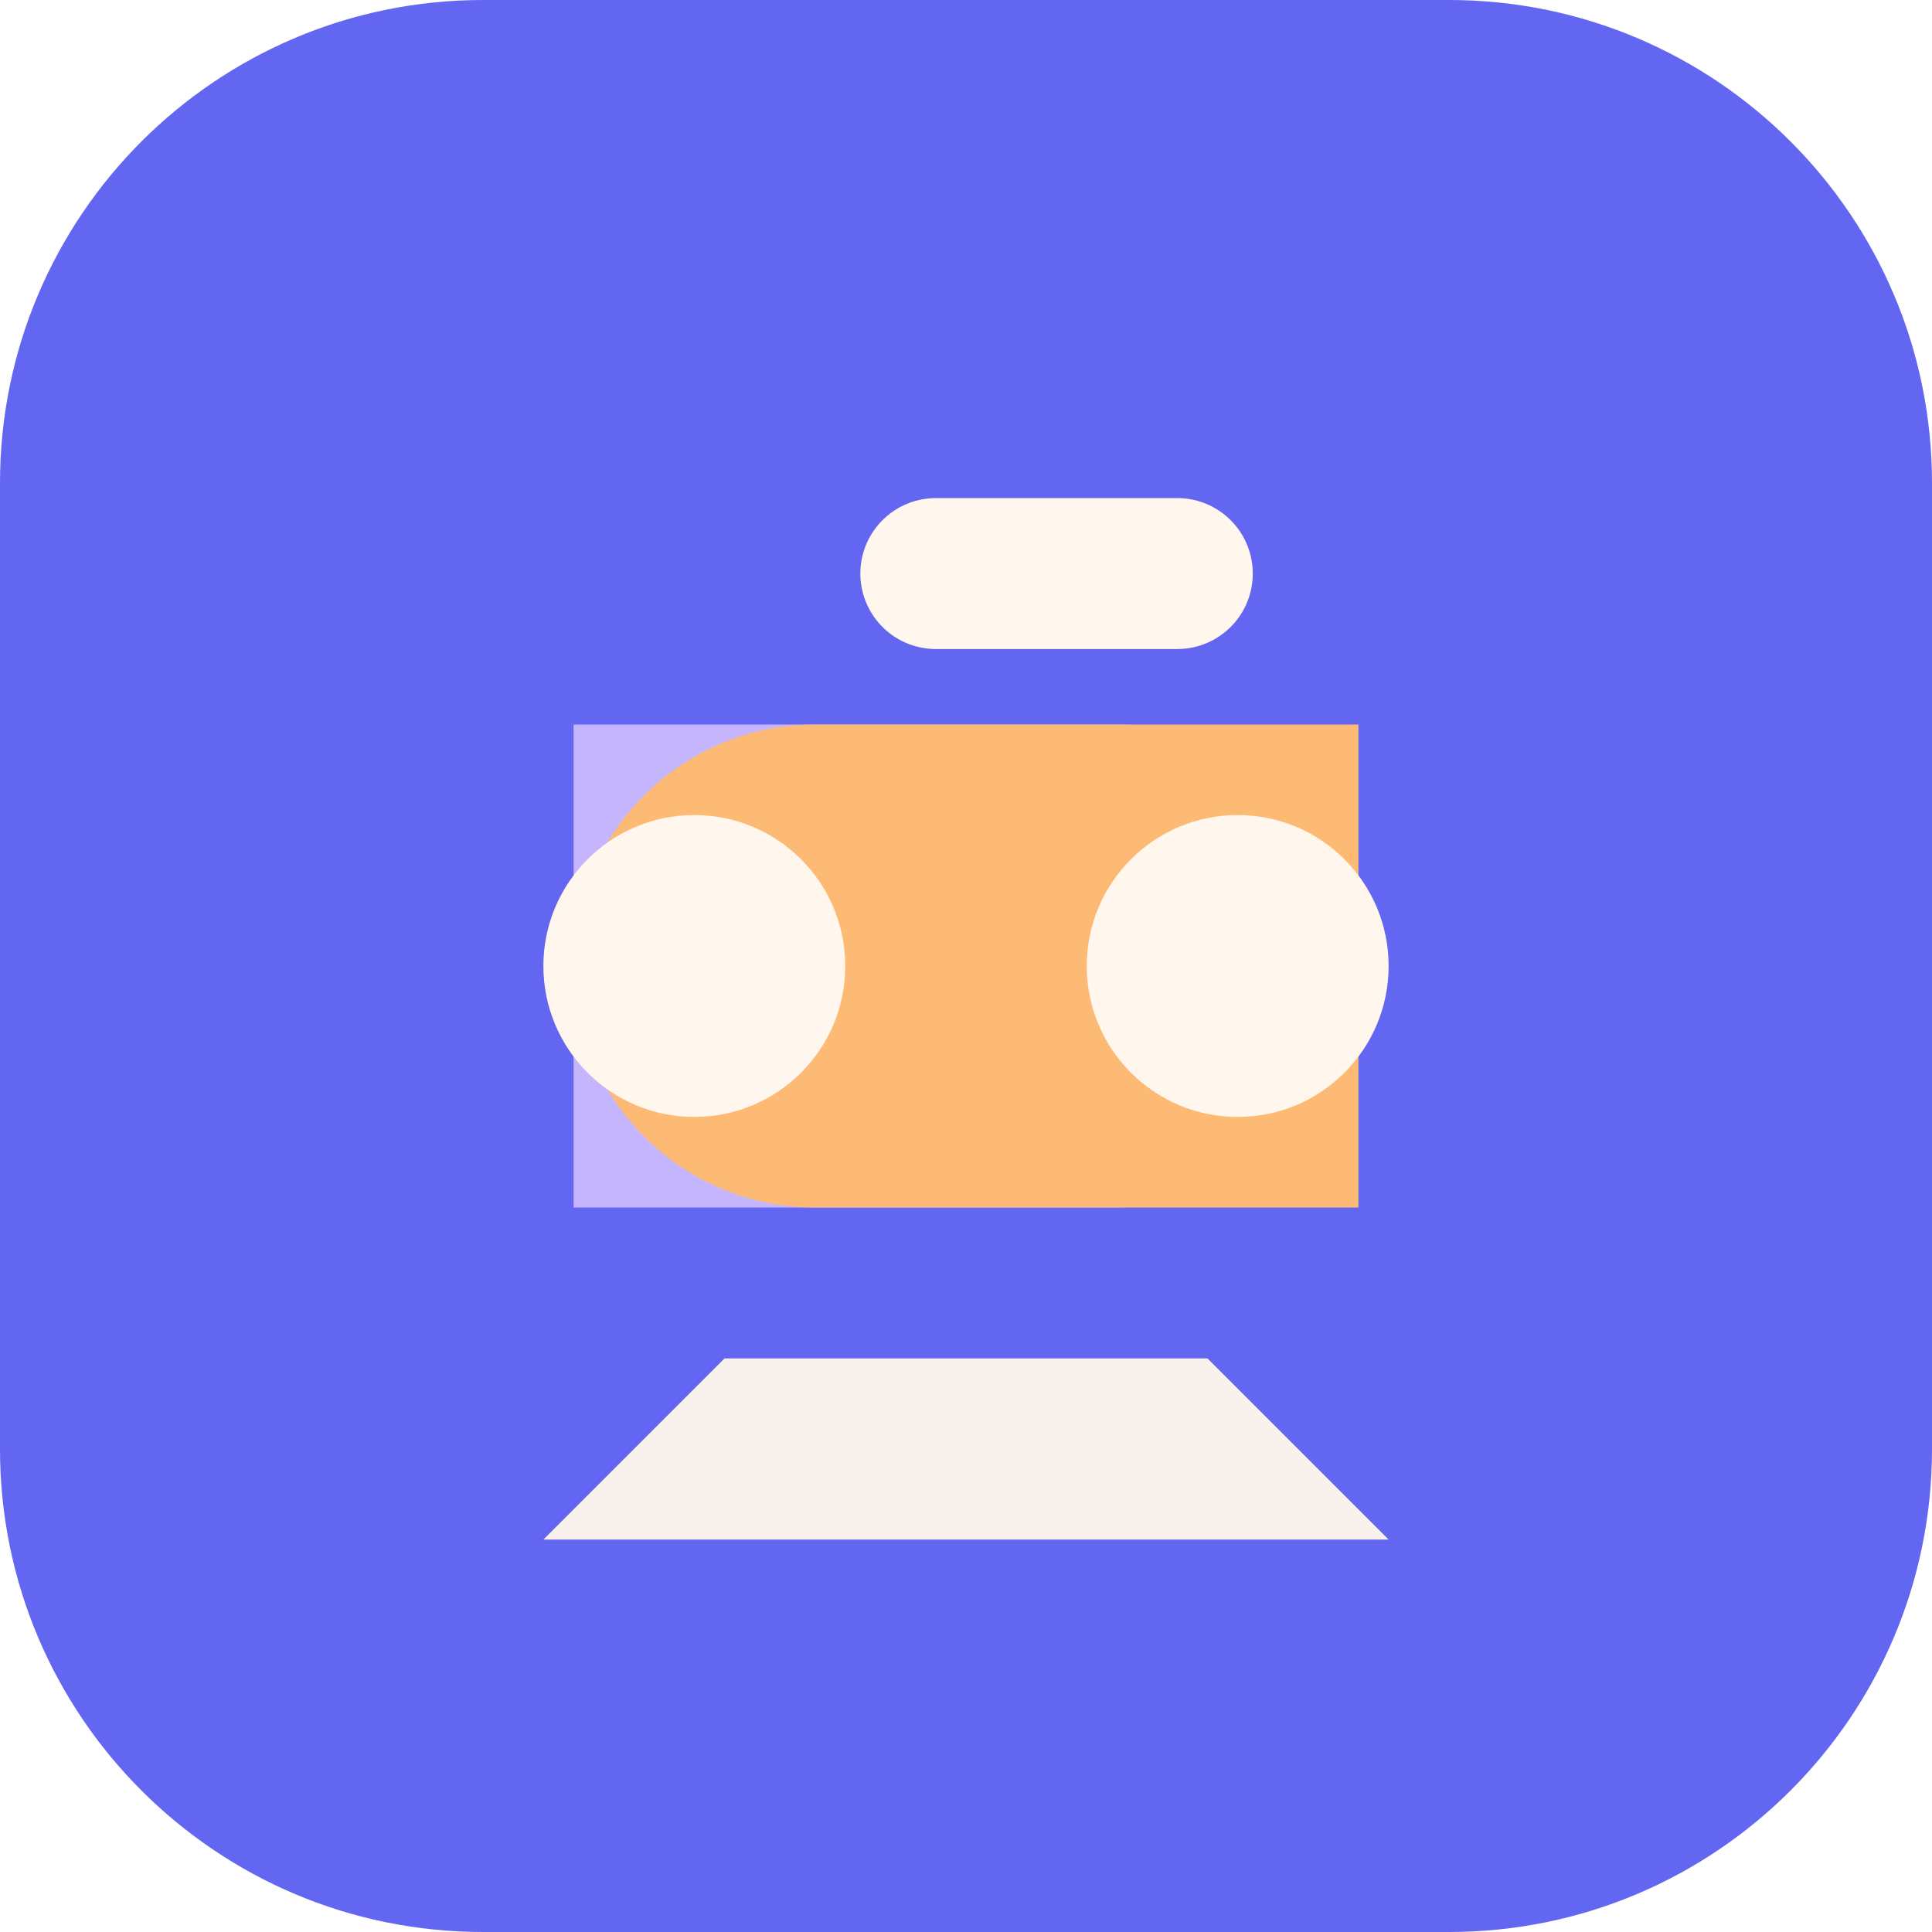
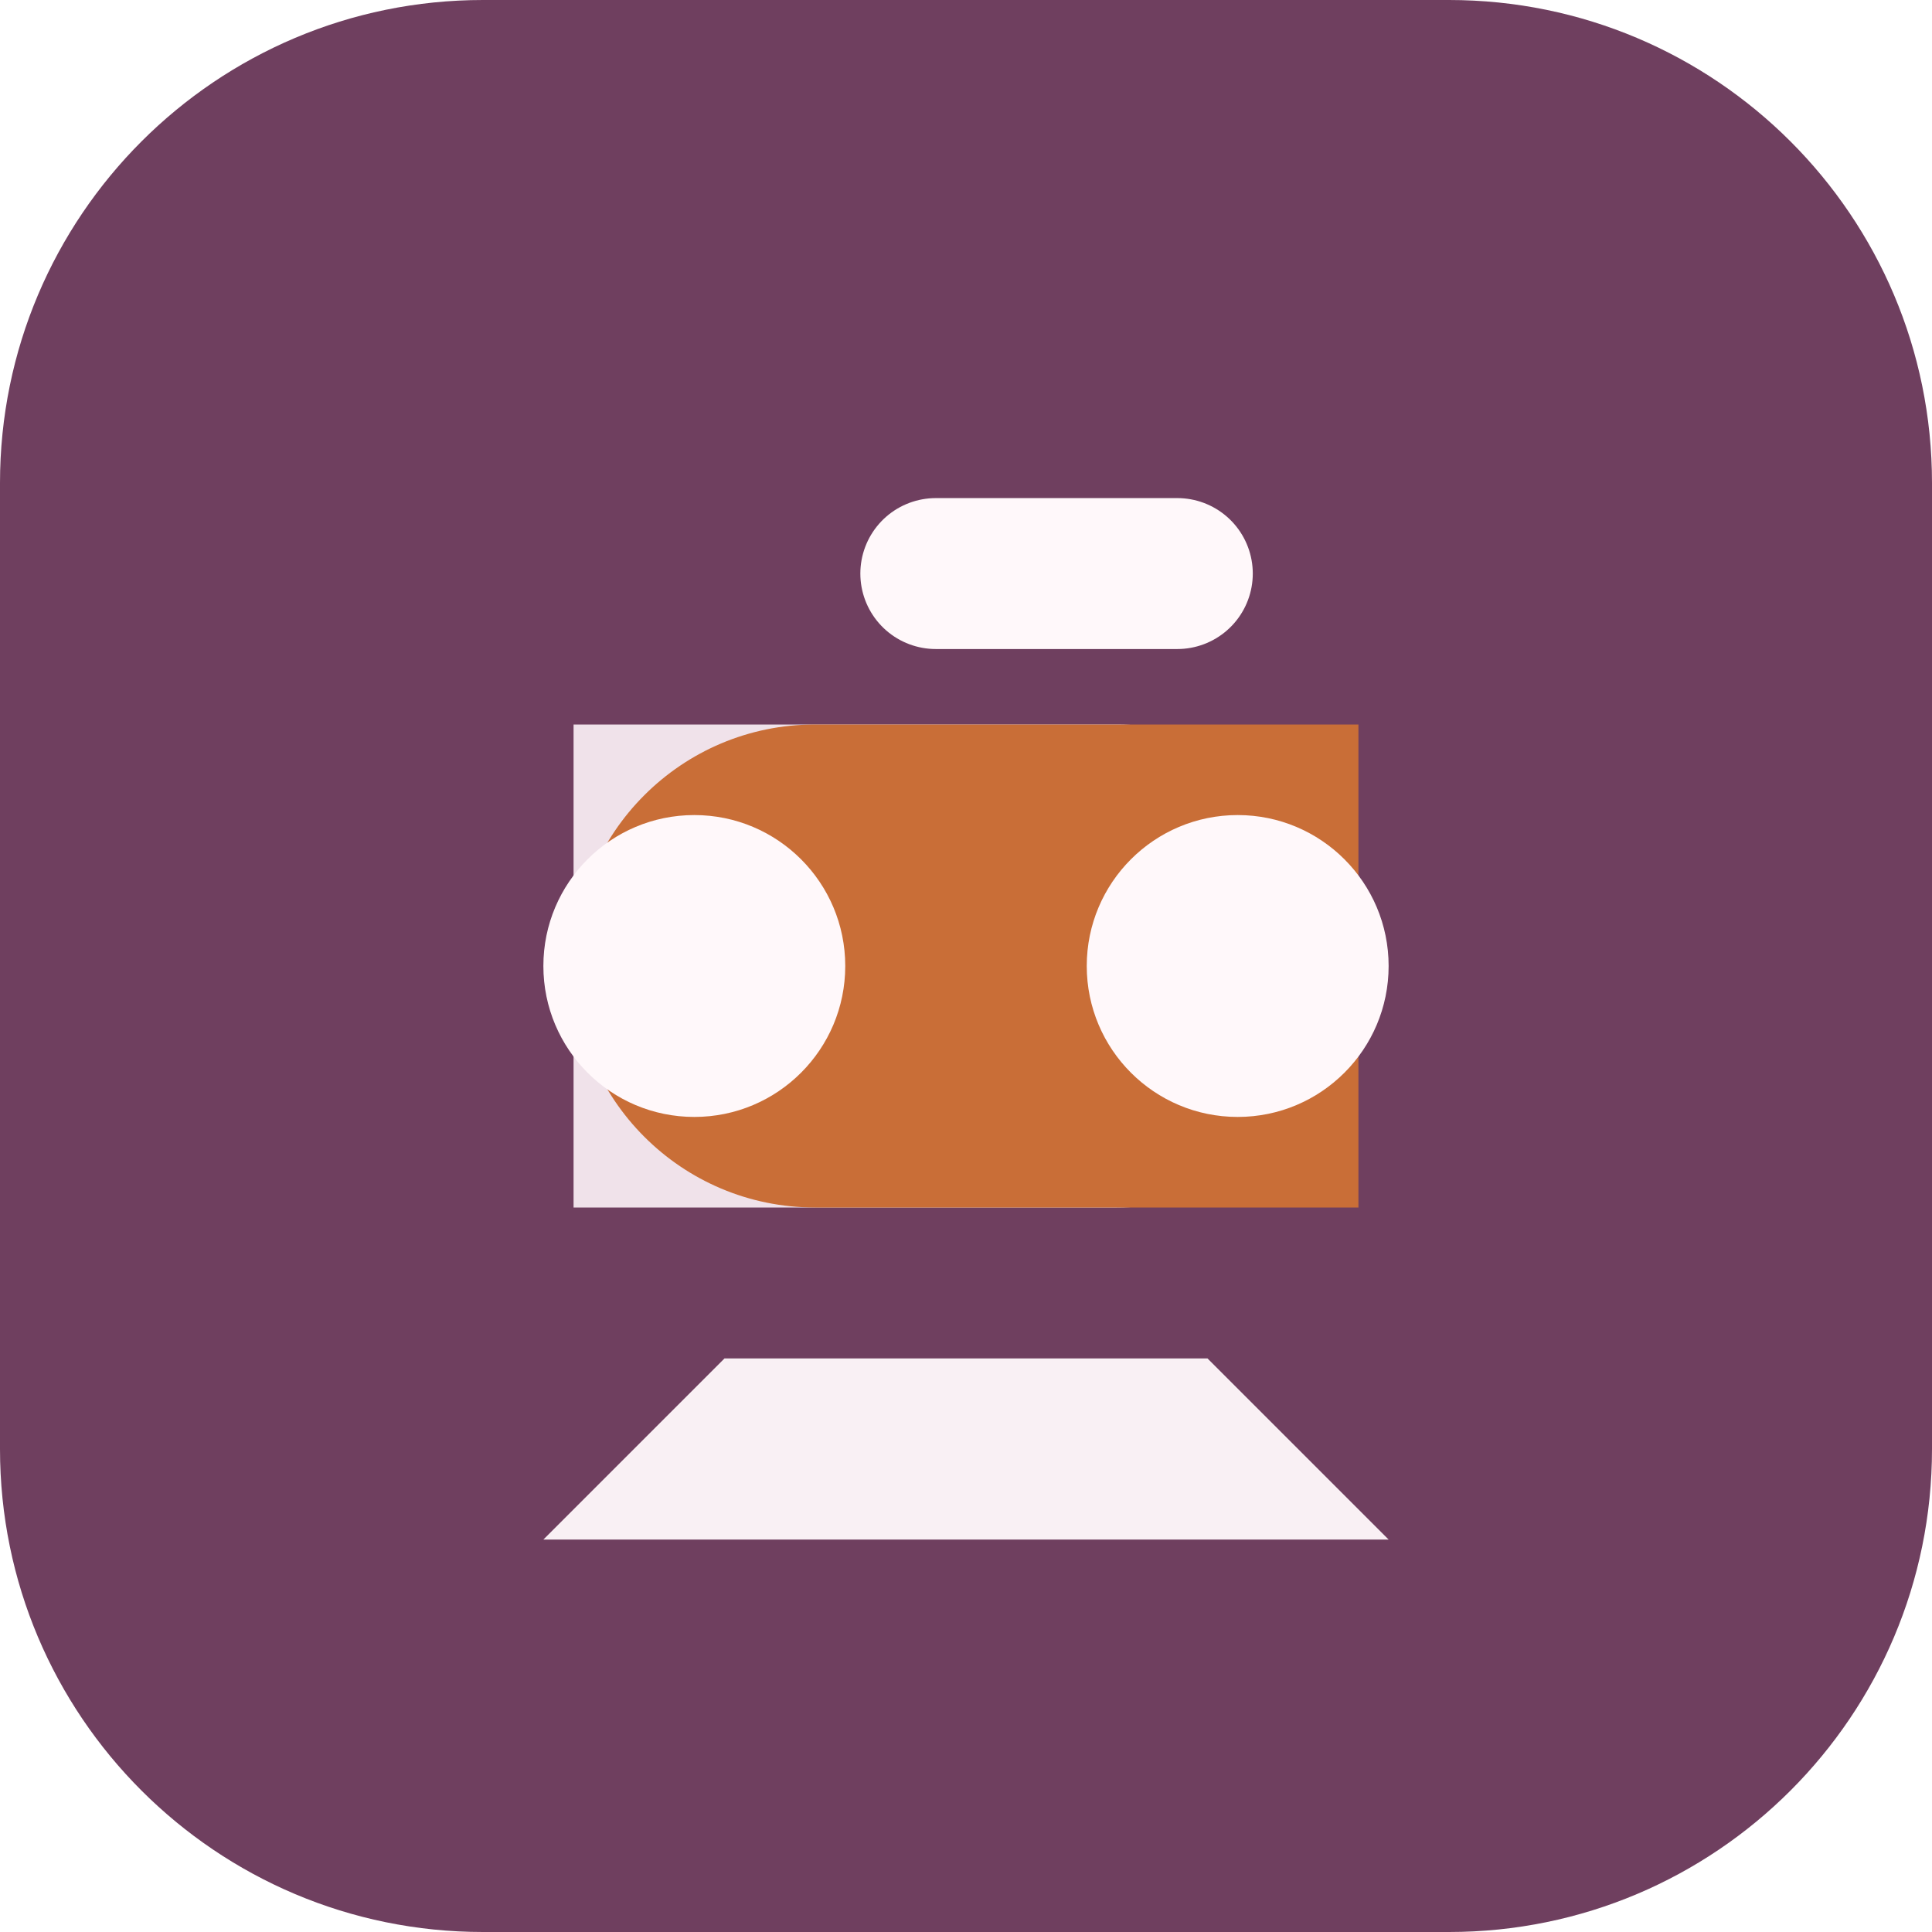
<svg xmlns="http://www.w3.org/2000/svg" viewBox="0 0 64 64" role="img" aria-labelledby="title">
-   <rect width="64" height="64" rx="16" fill="#6366f1" />
-   <path d="M19 24h18a8 8 0 0 1 0 16H19z" fill="#c4b5fd" />
-   <path d="M27 24h18v16H27a8 8 0 0 1 0-16z" fill="#fdba74" />
-   <circle cx="23" cy="32" r="5" fill="#fff7ed" />
-   <circle cx="41" cy="32" r="5" fill="#fff7ed" />
-   <path d="M24 45h16l6 6H18z" fill="#fff7ed" opacity=".96" />
-   <path d="M31 19h8" stroke="#fff7ed" stroke-width="5" stroke-linecap="round" />
+   <rect width="64" height="64" rx="16" fill="#6f3f5f" />
+   <path d="M19 24h18a8 8 0 0 1 0 16H19z" fill="#f0e2ea" />
+   <path d="M27 24h18v16H27a8 8 0 0 1 0-16z" fill="#c96e37" />
+   <circle cx="23" cy="32" r="5" fill="#fff8fa" />
+   <circle cx="41" cy="32" r="5" fill="#fff8fa" />
+   <path d="M24 45h16l6 6H18z" fill="#fff8fa" opacity=".96" />
+   <path d="M31 19h8" stroke="#fff8fa" stroke-width="5" stroke-linecap="round" />
</svg>
